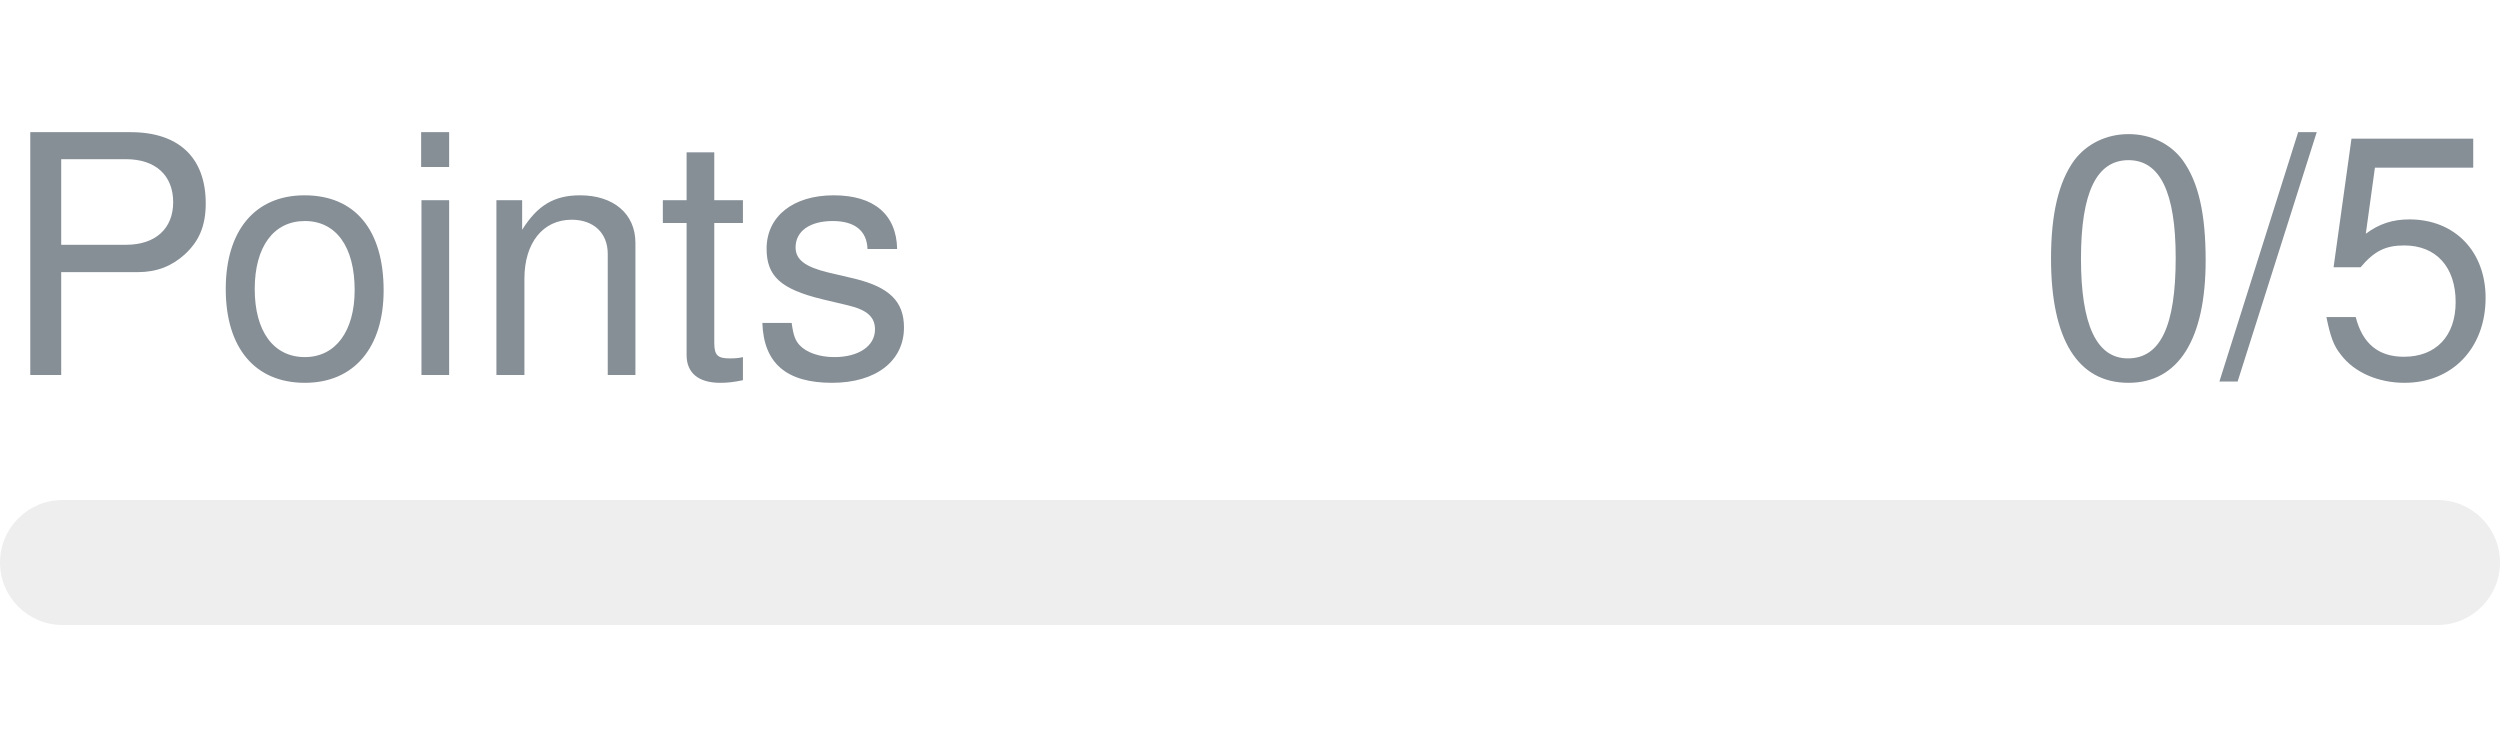
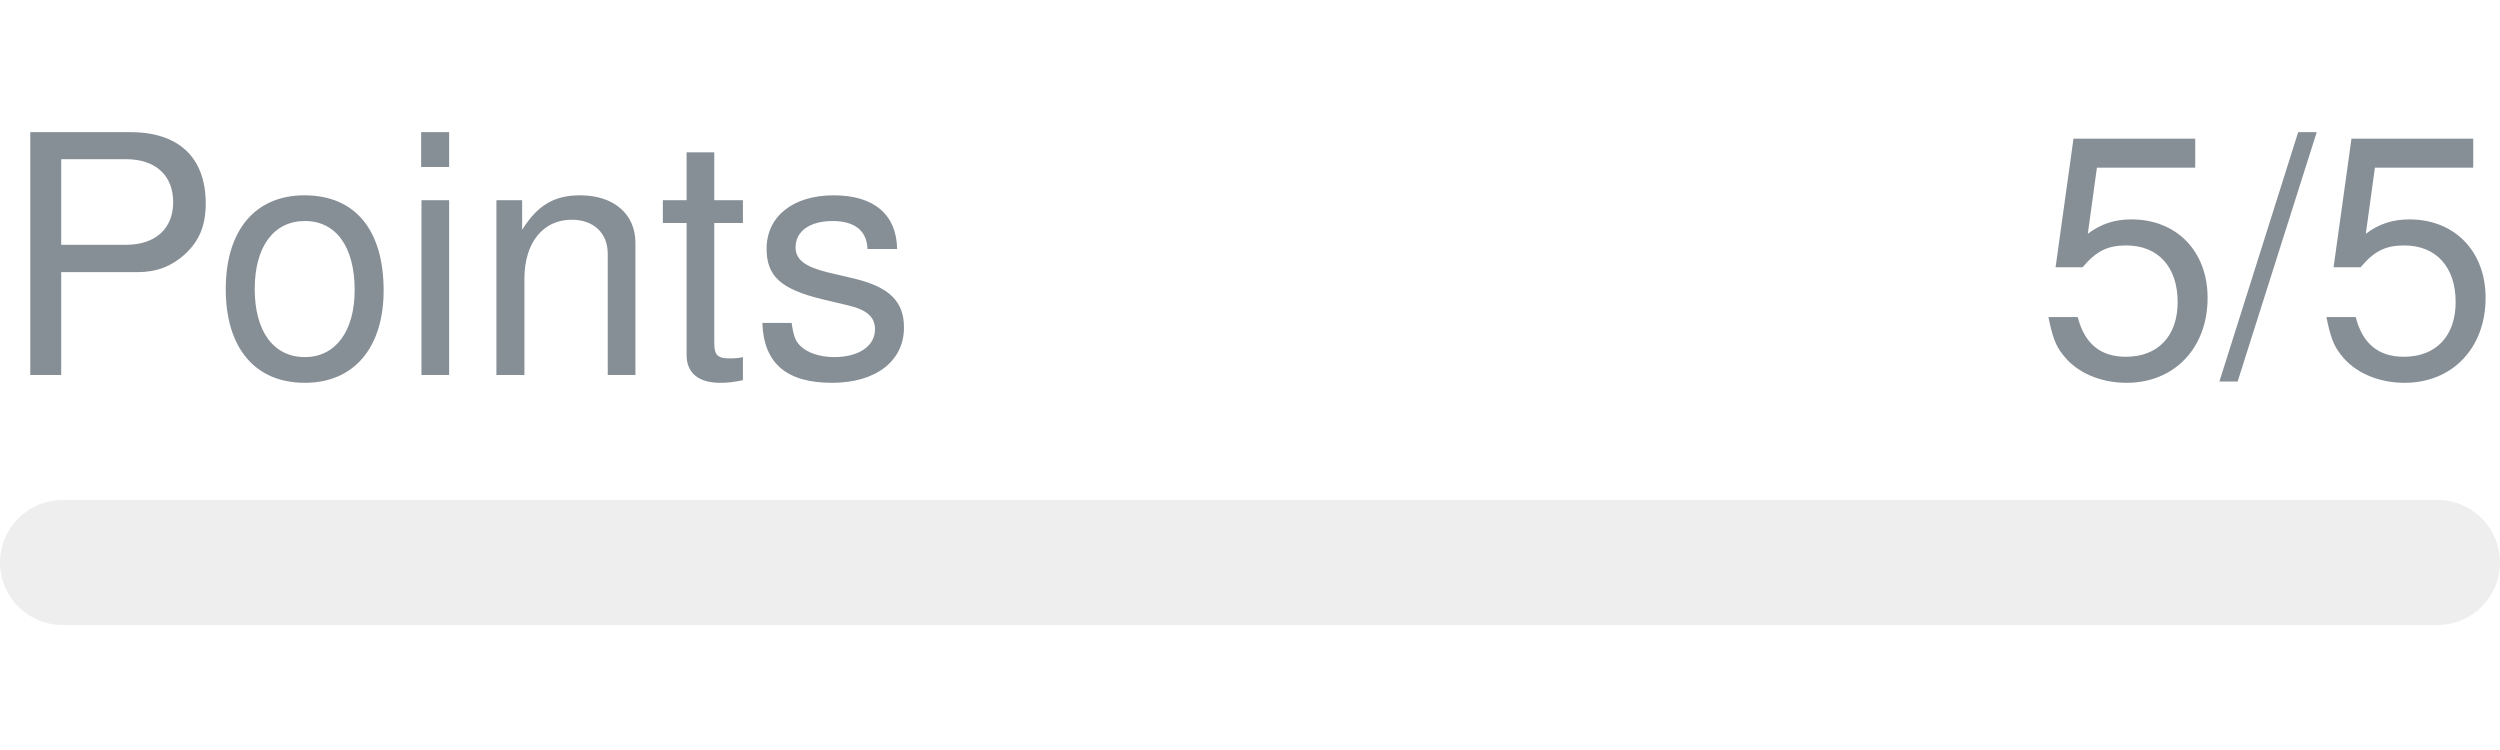
- <svg xmlns="http://www.w3.org/2000/svg" width="120px" height="36px" role="img" aria-label="Points: 0/5">
+ <svg xmlns="http://www.w3.org/2000/svg" width="120px" height="36px" role="img" aria-label="Points: 5/5">
  <svg y="6px" height="16px" font-size="16px" font-family="-apple-system, BlinkMacSystemFont, Segoe UI, Helvetica, Arial, sans-serif, Apple Color Emoji, Segoe UI Emoji" fill="#868E96">
    <text x="0" y="12">Points</text>
-     <text x="120" y="12" text-anchor="end">0/5</text>
+     <text x="120" y="12" text-anchor="end">5/5</text>
  </svg>
  <svg y="24" width="120px" height="6px">
    <rect rx="3" width="100%" height="100%" fill="#EEEEEE" />
    <rect rx="3" width="0%" height="100%" fill="#0170F0" transform="">
-       <animate attributeName="width" begin="0.5s" dur="600ms" from="0%" to="0%" repeatCount="1" fill="freeze" calcMode="spline" keyTimes="0; 1" keySplines="0.3, 0.61, 0.355, 1" />
+       <animate attributeName="width" begin="0.5s" dur="600ms" from="0%" to="100%" repeatCount="1" fill="freeze" calcMode="spline" keyTimes="0; 1" keySplines="0.3, 0.61, 0.355, 1" />
    </rect>
  </svg>
</svg>
